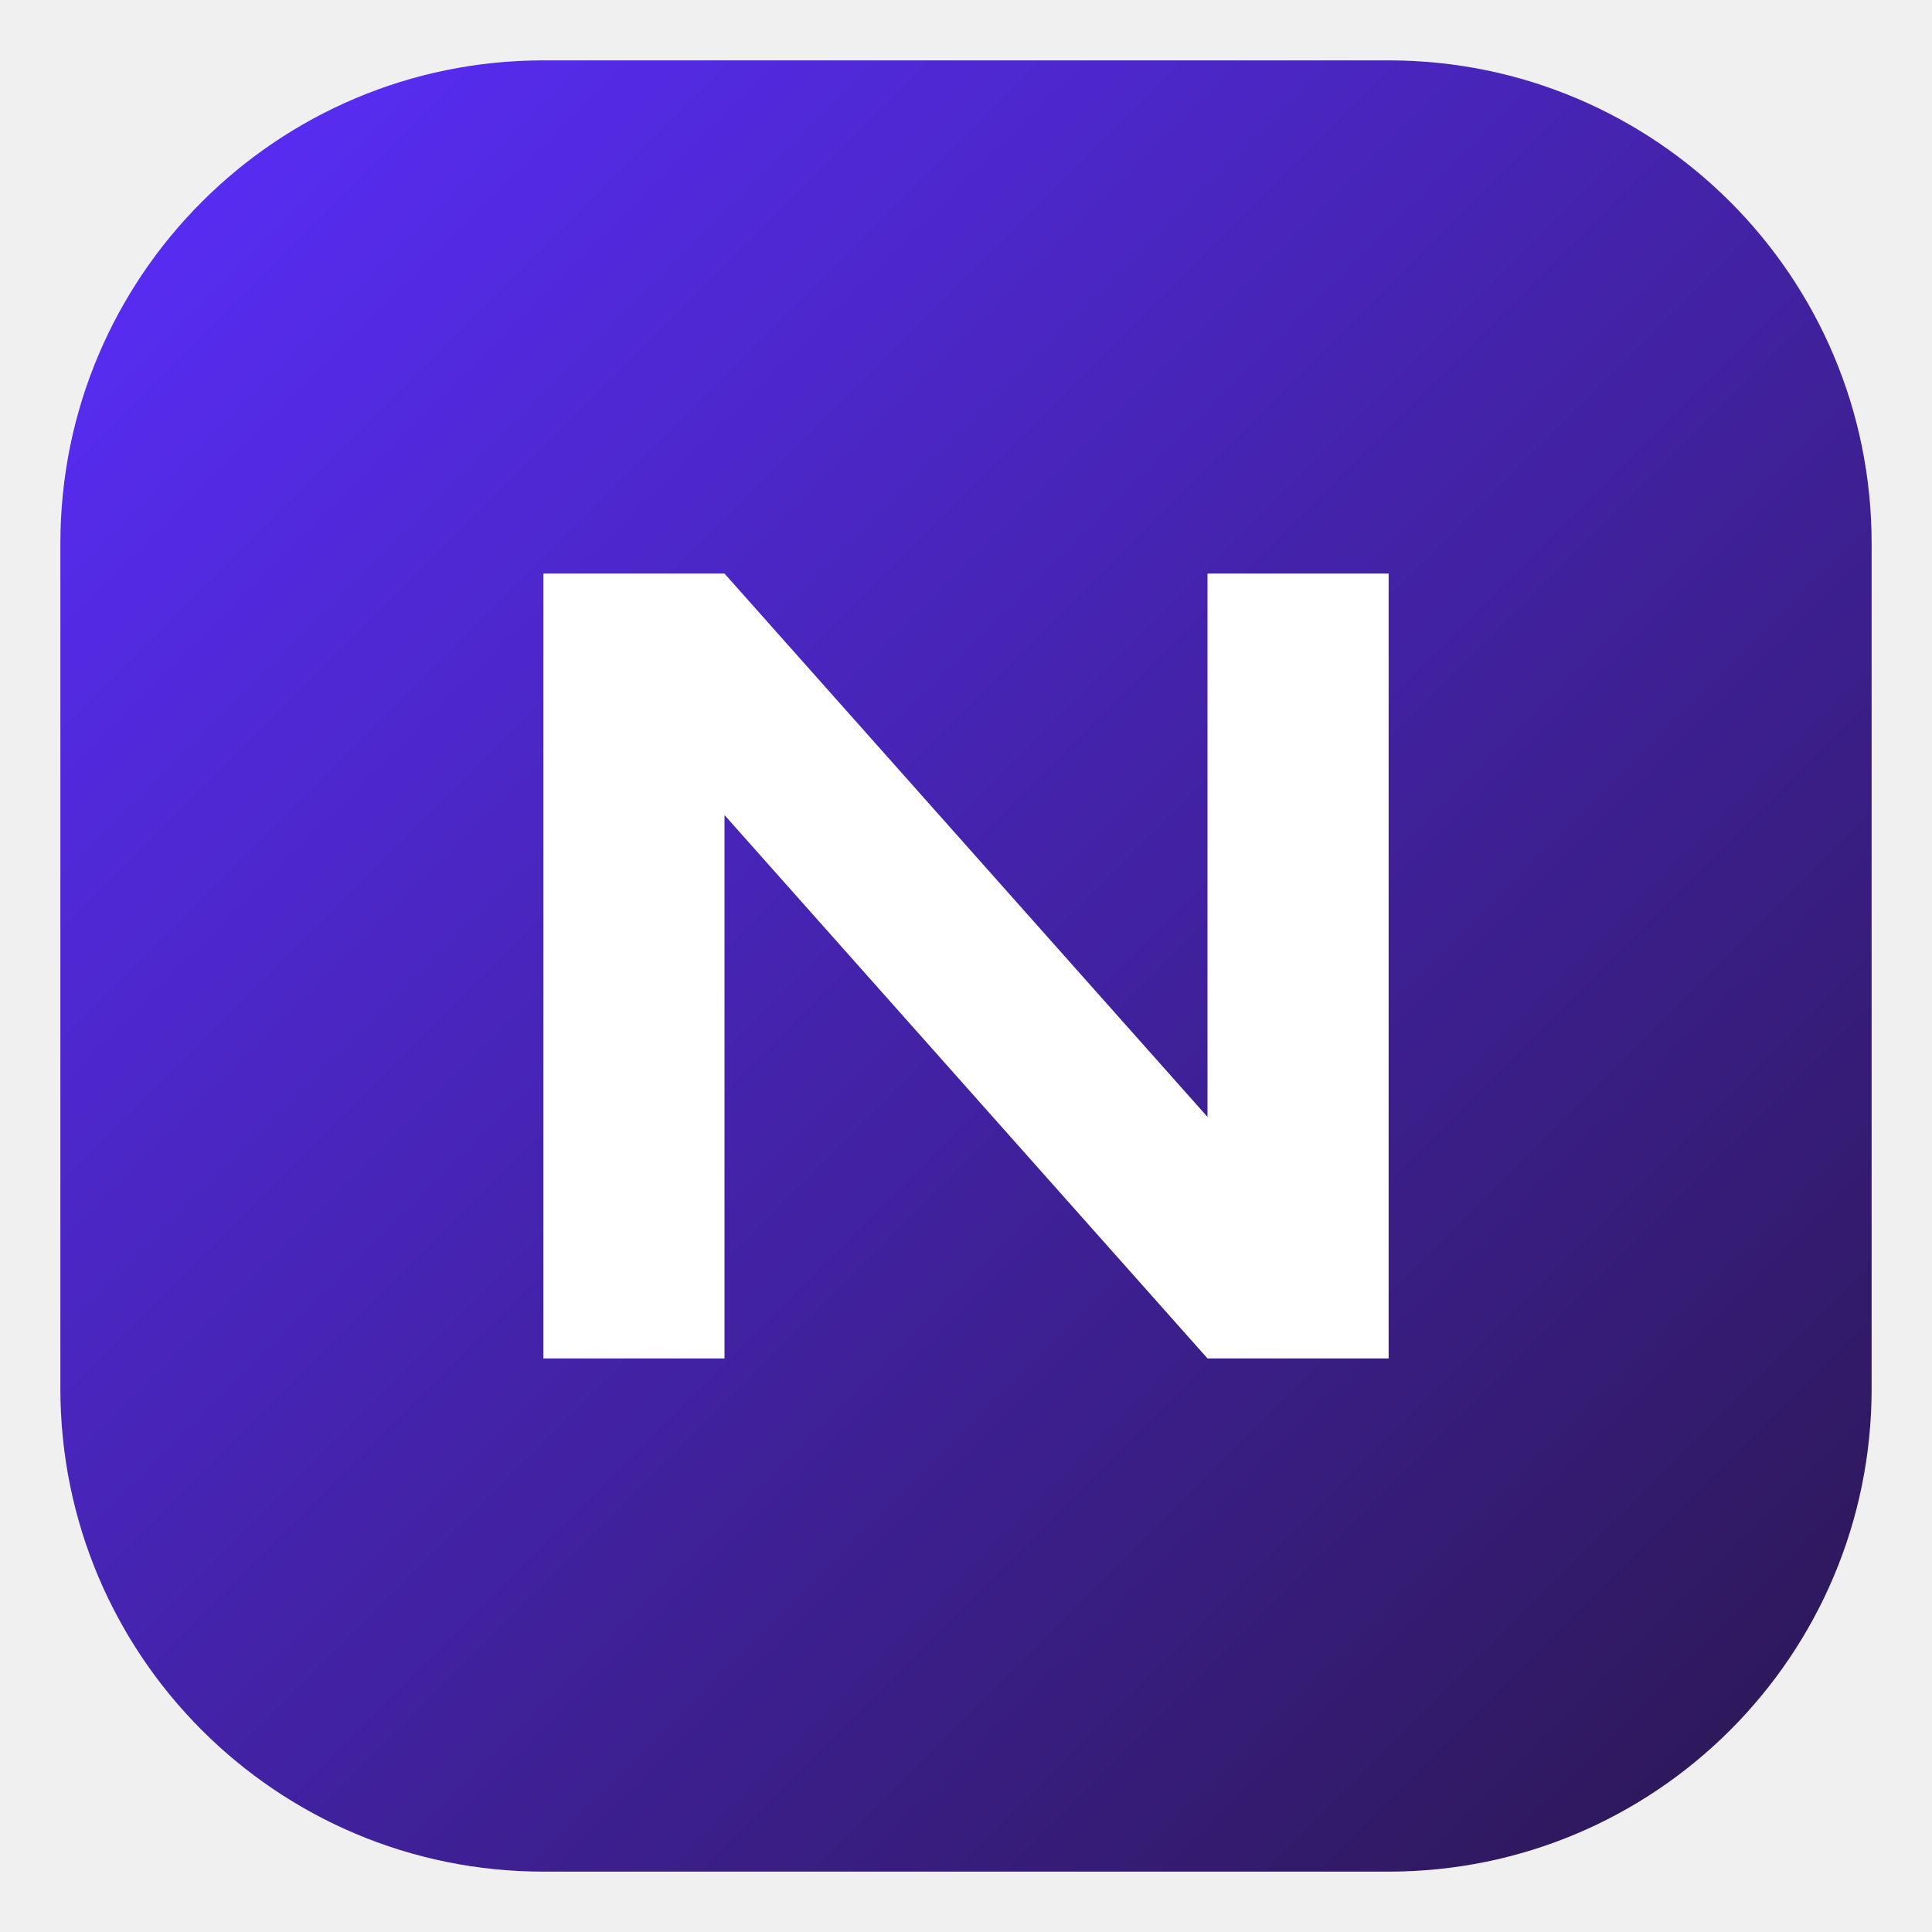
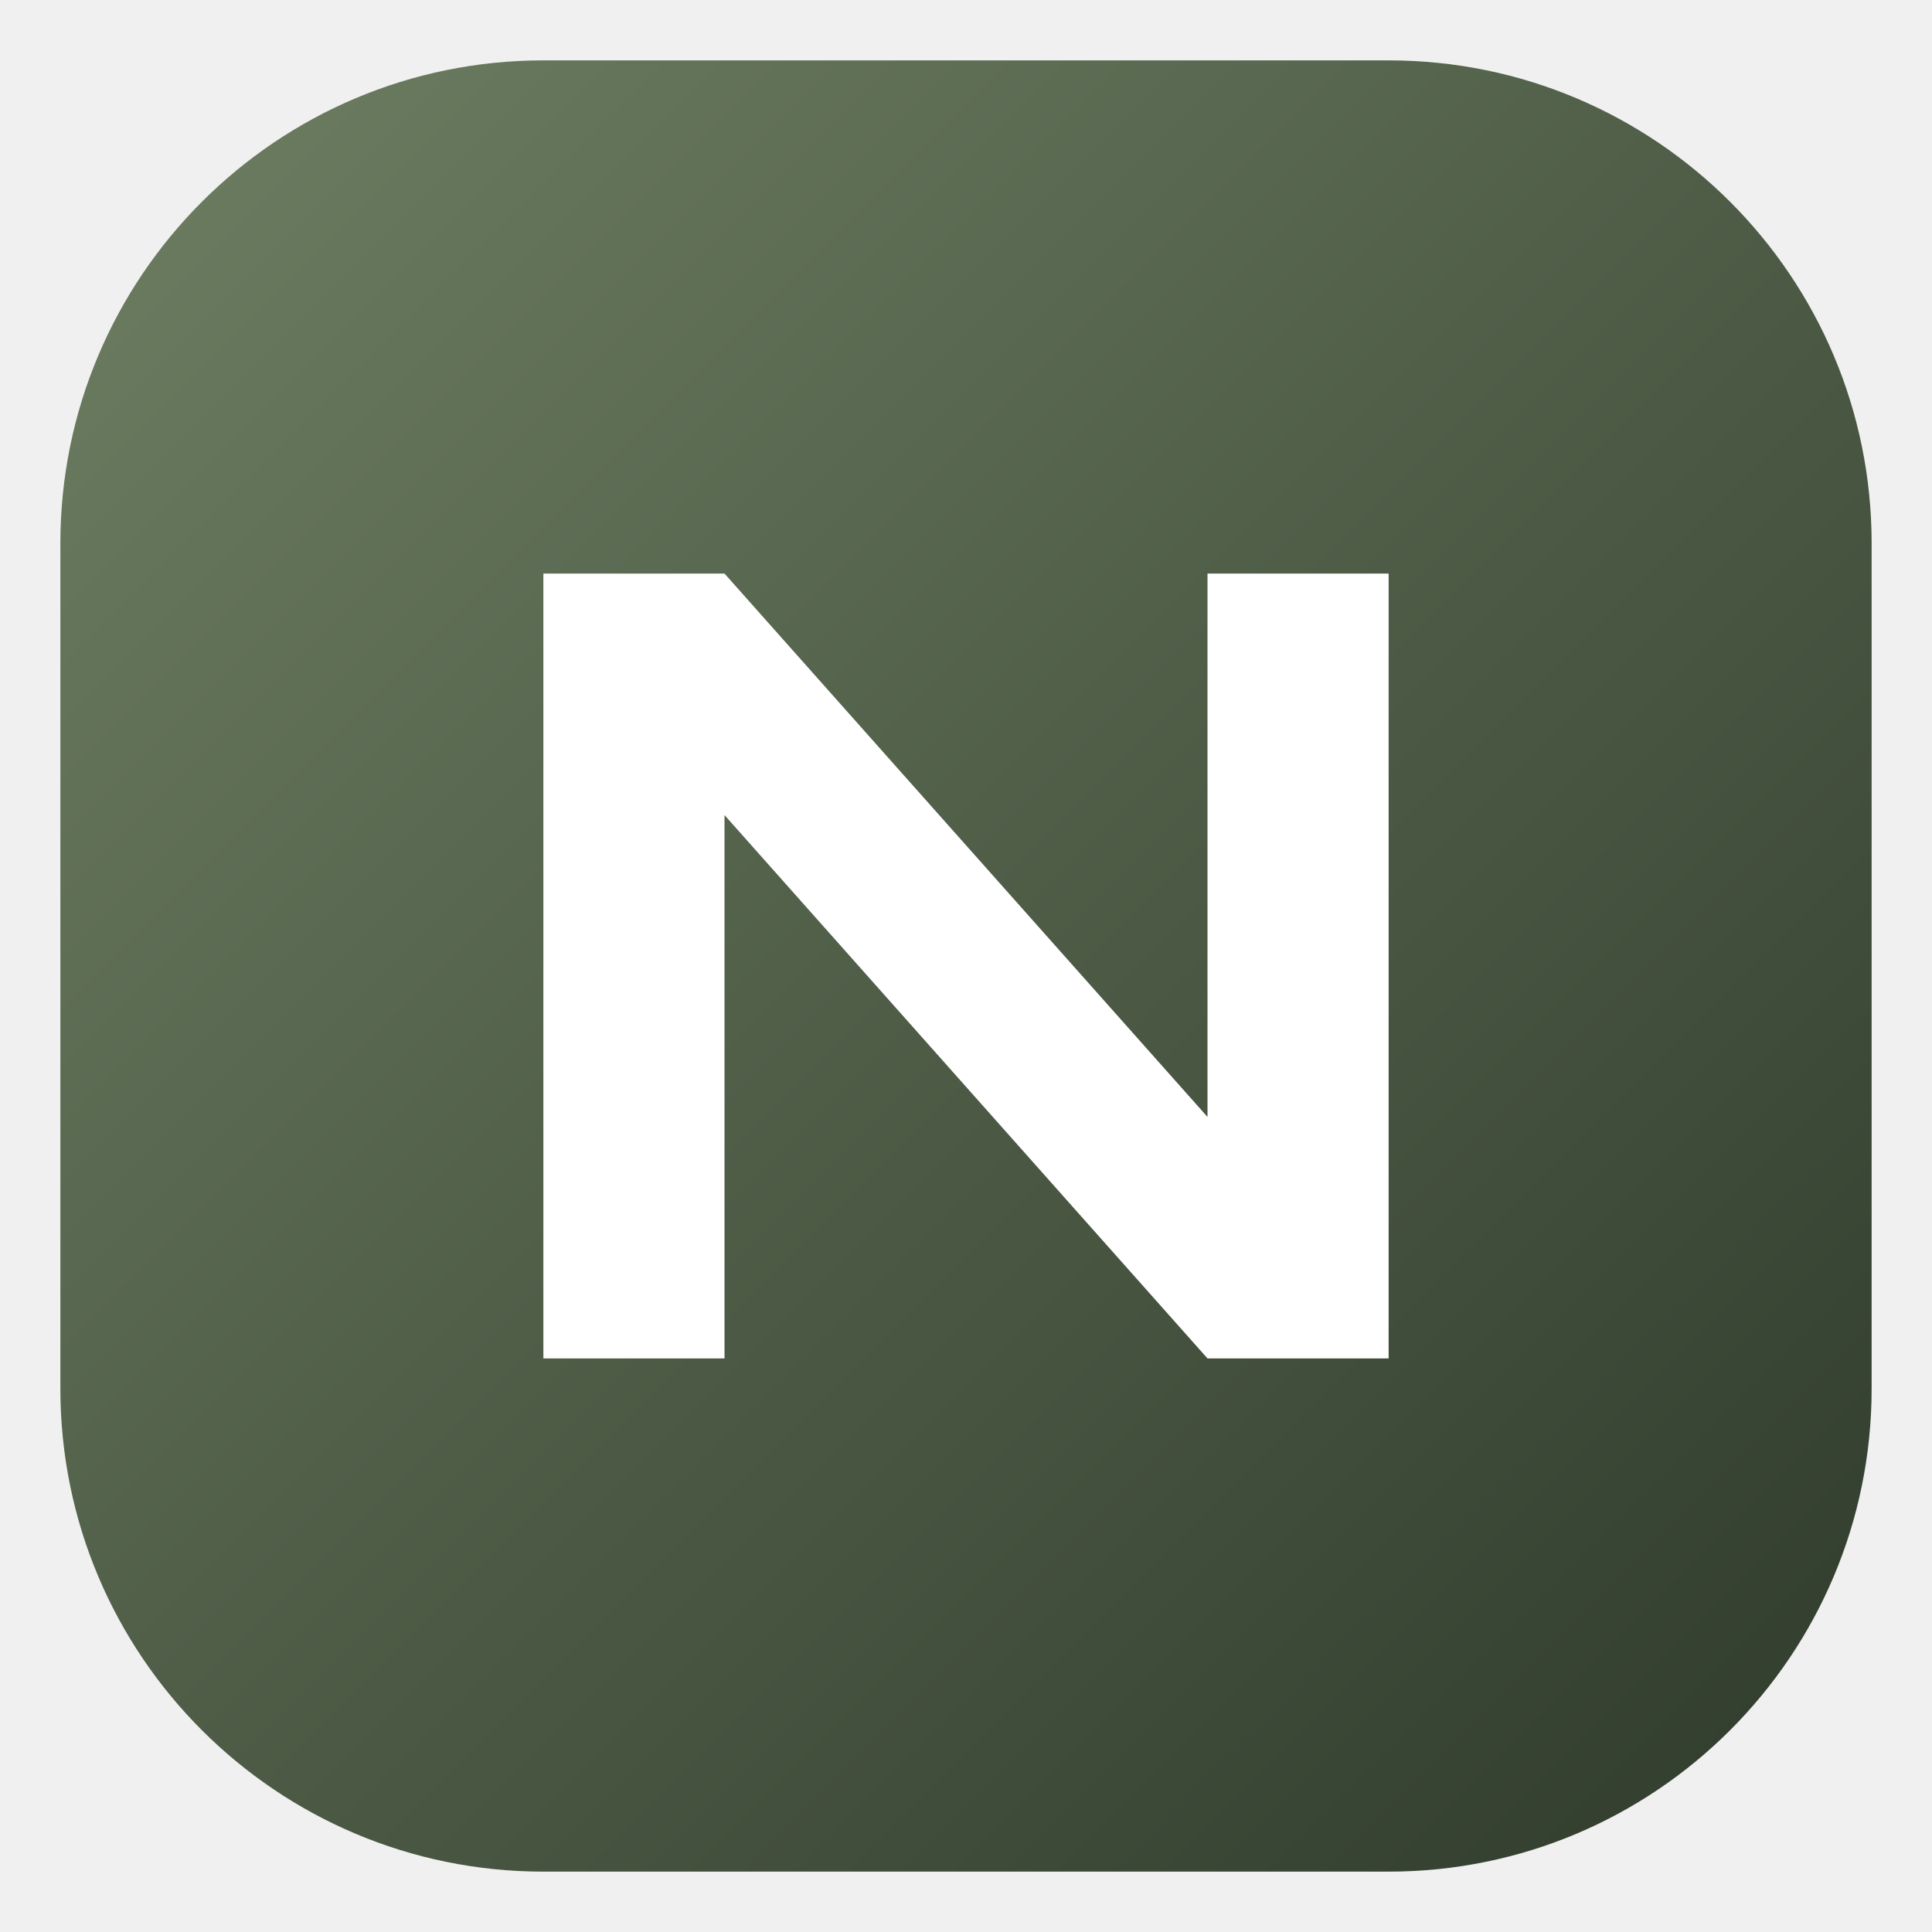
<svg xmlns="http://www.w3.org/2000/svg" viewBox="0 0 64 64" role="img" aria-label="NIAR">
  <defs>
    <linearGradient id="g" x1="0" y1="0" x2="1" y2="1">
-       <stop offset="0%" stop-color="#5B2EFF" />
-       <stop offset="100%" stop-color="#2B174F" />
+       <stop offset="0%" stop-color="#6E7F63" />
+       <stop offset="100%" stop-color="#2F3A2B" />
    </linearGradient>
  </defs>
  <rect x="2" y="2" width="60" height="60" rx="16" fill="url(#g)" />
  <path d="M18 45V19h6l16 18V19h6v26h-6L24 27v18z" fill="#fff" />
</svg>
